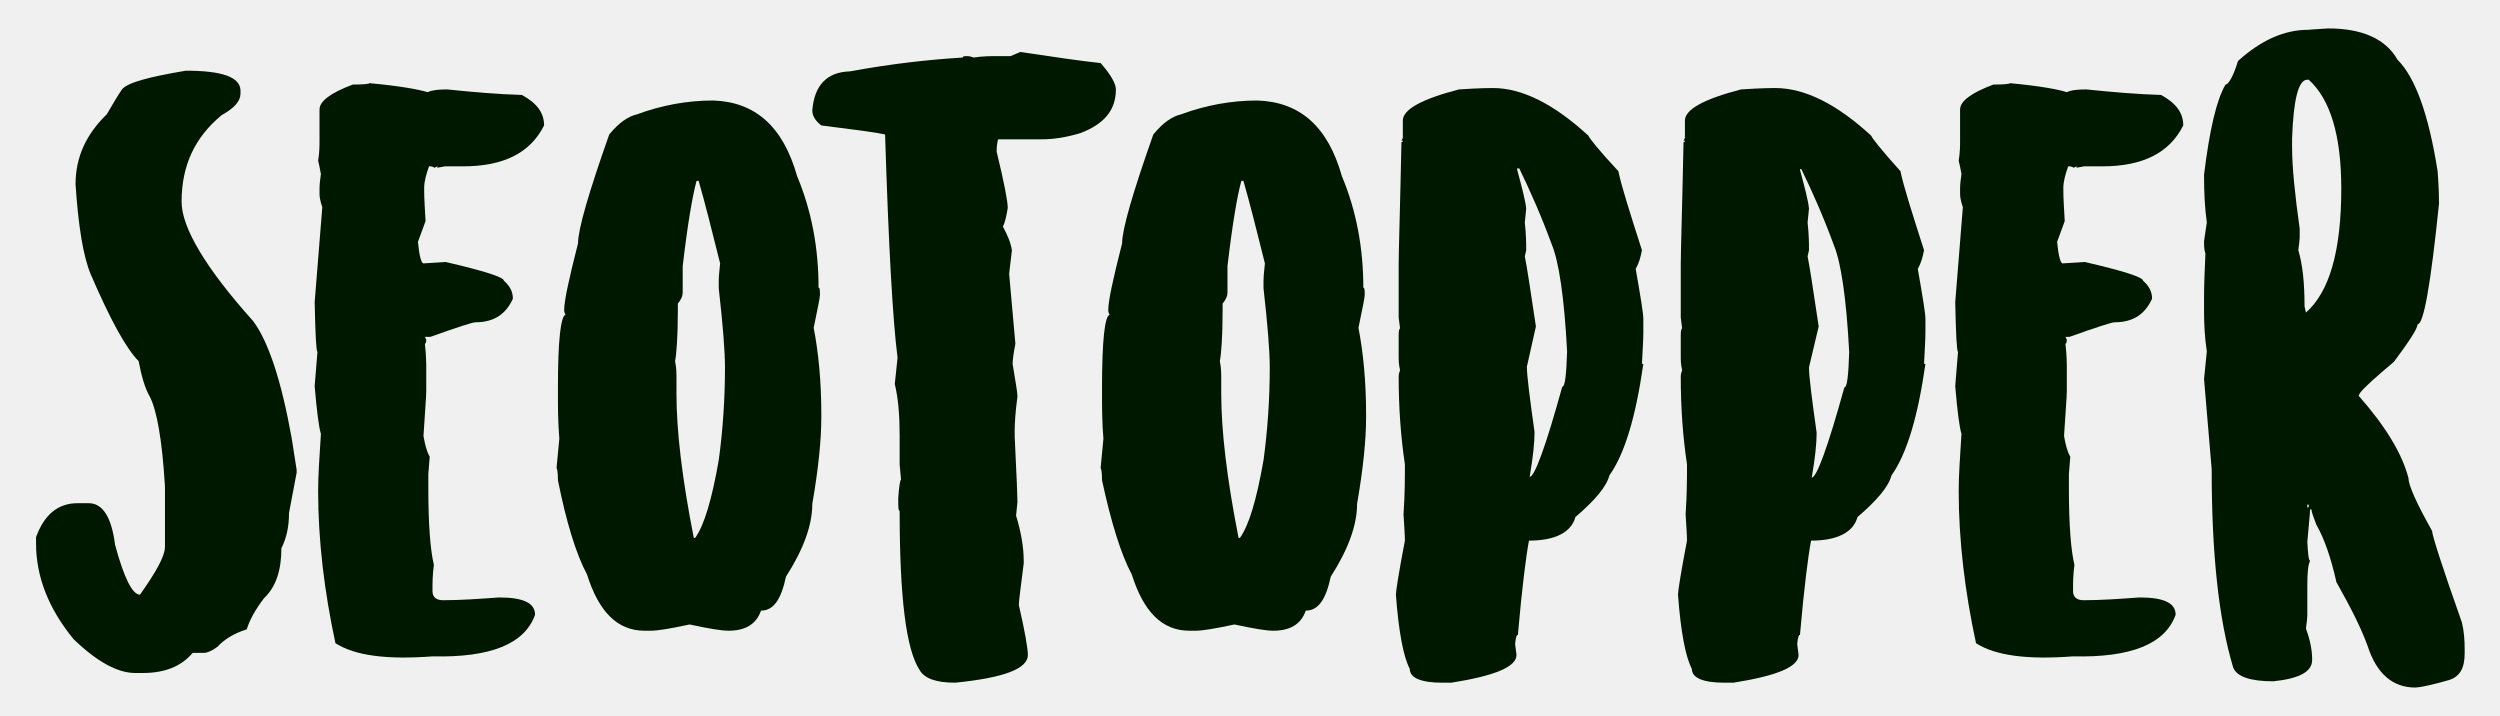
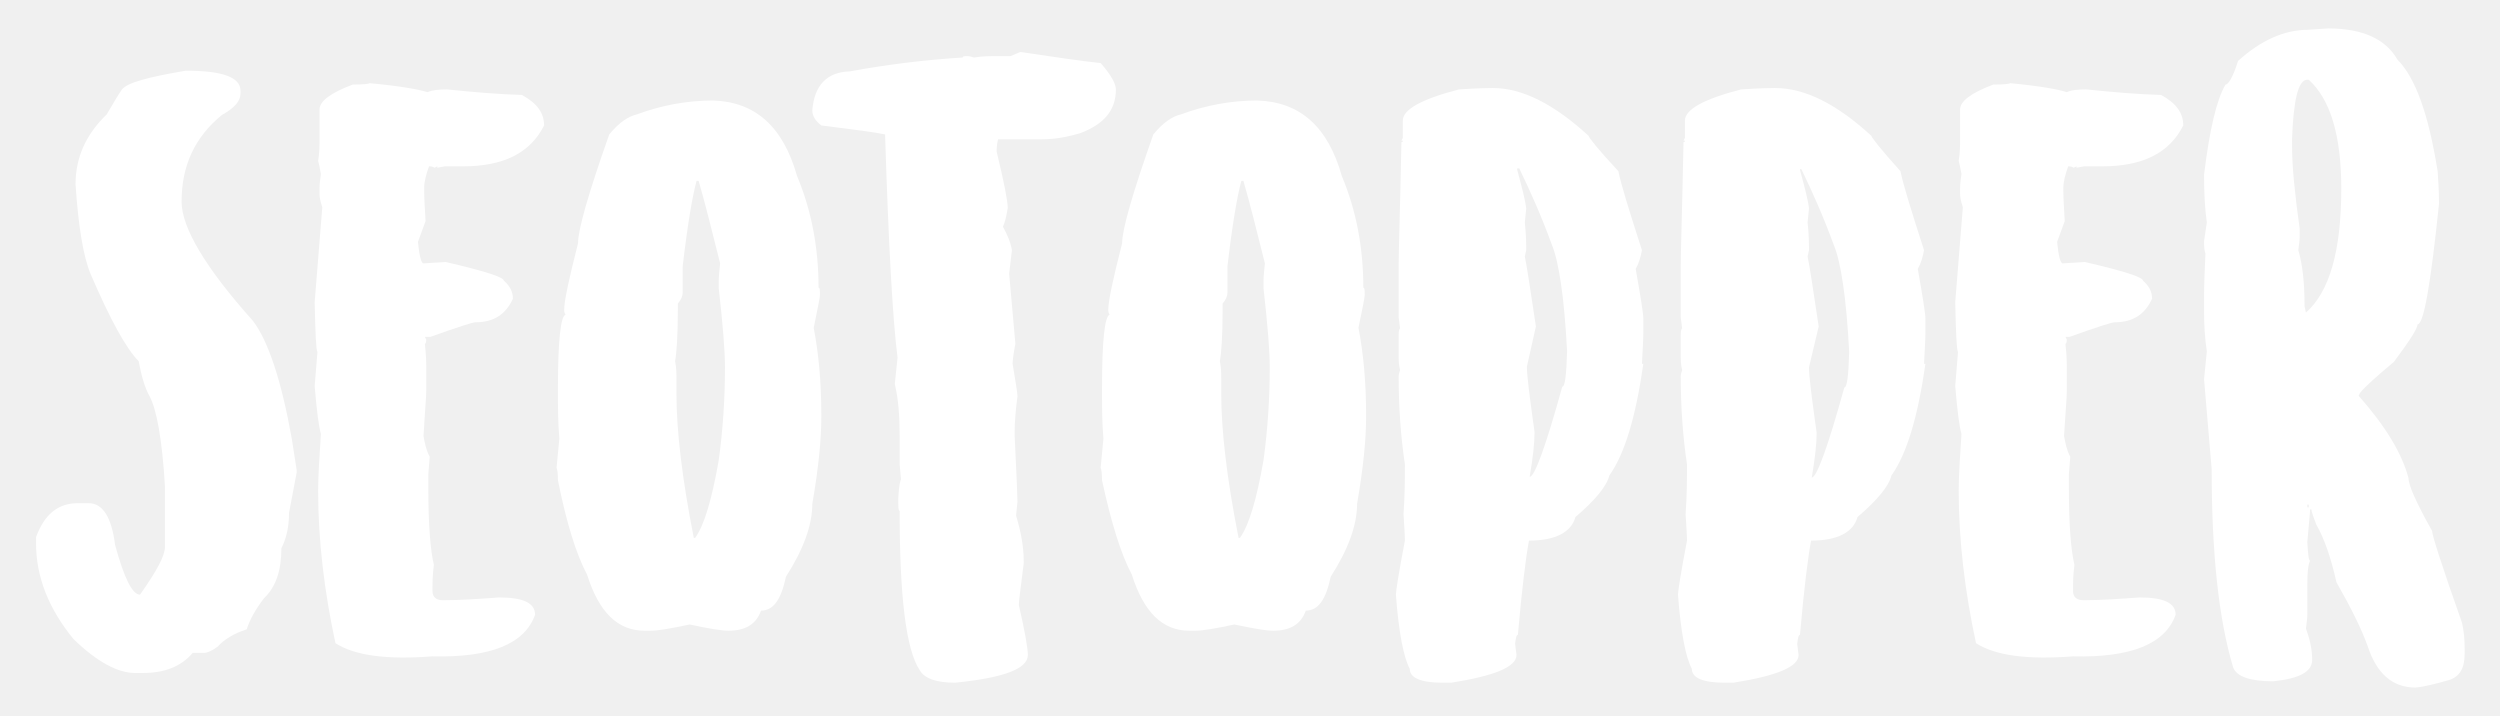
<svg xmlns="http://www.w3.org/2000/svg" version="1.1" id="Camada_1" x="0px" y="0px" viewBox="0 0 360.7 103.3" style="enable-background:new 0 0 360.7 103.3;" xml:space="preserve">
  <style type="text/css">
- 	.st0{fill:#001800;}
+ 	.st0{fill:#fff;}
</style>
  <g>
    <path class="st0" d="M34.7,13.1v0.4c0,1.1-0.9,2.1-2.7,3.1c-3.9,3.2-5.8,7.3-5.8,12.5c0,3.7,3.4,9.5,10.3,17.2   c2.2,2.9,4.1,8.6,5.6,17l0.7,4.5v0.4l-1.1,5.8c0,2.1-0.4,3.7-1.1,5.1c0,3.2-0.8,5.6-2.5,7.2c-1.3,1.7-2.1,3.2-2.5,4.5   c-1.9,0.6-3.3,1.5-4.2,2.5c-0.8,0.6-1.5,0.9-2,0.9h-1.6c-1.7,2-4.1,2.9-7.2,2.9h-1.1c-2.5,0-5.5-1.6-8.9-4.9   C7,87.8,5.2,83.2,5.2,78.4v-0.9c1.2-3.3,3.2-4.9,6-4.9h1.6c2,0,3.3,2,3.8,6c1.3,4.8,2.5,7.2,3.6,7.2c2.4-3.4,3.6-5.6,3.6-6.9v-8.7   c-0.4-6.8-1.2-11.1-2.2-13c-0.7-1.2-1.2-3-1.6-5.1c-1.8-1.8-4.1-6-6.9-12.5c-1.1-2.6-1.8-7-2.2-13c0-3.9,1.5-7.2,4.5-10.1   c1-1.7,1.7-2.9,2.2-3.6c0.8-1,3.9-1.8,9.2-2.7C32,10.2,34.7,11.1,34.7,13.1z" />
    <path class="st0" d="M61.7,13.3c0.6-0.3,1.6-0.4,2.8-0.4c3.9,0.4,7.4,0.7,10.8,0.8c2.2,1.2,3.2,2.6,3.2,4.4c-2,4-5.9,5.9-11.7,5.9   h-2.6l-1.1,0.2V24l-0.4,0.2c-0.3-0.2-0.6-0.2-0.8-0.2c-0.4,1.1-0.7,2.2-0.7,3.1v0.4c0,1.1,0.1,2.6,0.2,4.4l-1.1,3   c0.2,2.1,0.5,3.1,0.8,3.1c0.3,0,1.4-0.1,3.2-0.2c5.6,1.3,8.4,2.2,8.4,2.7c0.9,0.8,1.3,1.6,1.3,2.6c-1,2.2-2.7,3.4-5.4,3.4   c-0.4,0-2.6,0.7-6.5,2.1h-0.8l0.2,0.4c0,0.4-0.1,0.6-0.2,0.6c0.2,1.7,0.2,2.9,0.2,3.6v3.2c0,1-0.2,3.1-0.4,6.5   c0.2,1.1,0.4,2.1,0.9,3l-0.2,2.5v2.1c0,5.3,0.3,8.9,0.8,11c-0.2,1.5-0.2,2.6-0.2,3.4v0.4c0,0.8,0.5,1.3,1.5,1.3   c2.6,0,5.3-0.2,8.1-0.4c3.5,0,5.2,0.8,5.2,2.5c-1.5,4.2-6.4,6.2-14.8,6c-6.6,0.5-11.2-0.1-14-1.9c-1.6-7.4-2.5-14.8-2.5-22   c0-2.2,0.2-5,0.4-8.2c-0.3-1-0.6-3.3-0.9-6.9l0.4-4.9c-0.2-0.3-0.3-2.7-0.4-7.2l1.1-13.7c-0.3-0.9-0.4-1.5-0.4-1.9v-0.8   c0-0.7,0.1-1.3,0.2-2.1c-0.2-1-0.3-1.6-0.4-1.9c0.2-1.2,0.2-2.2,0.2-3v-4.4c0-1.2,1.6-2.4,4.8-3.6c1.6,0,2.4-0.1,2.4-0.2   C57.7,12.4,60.4,12.9,61.7,13.3z" />
    <path class="st0" d="M115,25.4c2.1,5,3.1,10.4,3.1,16.1c0.2,0,0.2,0.4,0.2,1.1c0,0.3-0.3,1.8-0.9,4.7c0.7,3.6,1.1,7.8,1.1,12.5v0.4   c0,3.2-0.4,7.3-1.3,12.5c0,3.1-1.3,6.6-3.8,10.5c-0.7,3.3-1.8,4.9-3.6,4.9c-0.7,2-2.3,2.9-4.7,2.9c-1,0-2.8-0.3-5.6-0.9   c-2.8,0.6-4.6,0.9-5.6,0.9h-0.9c-3.9,0-6.6-2.7-8.3-8.1c-1.6-3-3-7.6-4.2-13.6c0-1.1-0.1-1.6-0.2-1.8l0.4-4.2   c-0.2-2.4-0.2-4.6-0.2-6.5v-0.9c0-6.8,0.4-10.3,1.1-10.5c-0.2-0.3-0.2-0.5-0.2-0.7c0-1.3,0.7-4.5,2-9.6c0-2,1.5-7.2,4.5-15.7   c1.4-1.7,2.7-2.6,4-2.9c3.5-1.3,7.2-2,11-2C109,14.7,113,18.3,115,25.4z M100.5,26.1c-0.6,2.2-1.3,6.3-2,12.3v3.8   c0,0.5-0.2,1-0.7,1.6v0.9c0,3.9-0.2,6.4-0.4,7.4c0.2,1,0.2,1.8,0.2,2.5v2.2c0,5.3,0.8,12.2,2.5,20.8h0.2c1.3-1.8,2.4-5.5,3.4-11.2   c0.6-4.4,0.9-8.9,0.9-13.4c0-2.3-0.3-6.1-0.9-11.4v-1.1c0-0.6,0.1-1.5,0.2-2.5c-1.2-4.8-2.2-8.8-3.1-11.9H100.5z" />
    <path class="st0" d="M147.2,7.5c4.8,0.7,8.7,1.3,11.6,1.6c1.5,1.7,2.2,3,2.2,3.8c0,3-1.7,5-5.1,6.3c-2,0.6-3.8,0.9-5.6,0.9h-6.3   c-0.2,0.8-0.2,1.4-0.2,1.8c1.1,4.5,1.6,7.2,1.6,8.1c-0.2,1.2-0.4,2.1-0.7,2.7c0.6,1.1,1.1,2.2,1.3,3.4l-0.4,3.4l0.9,10.1   c-0.3,1.5-0.4,2.5-0.4,2.9c0.4,2.5,0.7,4.1,0.7,4.7c-0.3,2.2-0.4,3.9-0.4,4.9v0.9c0.3,5.9,0.4,9,0.4,9.4l-0.2,2   c0.7,2.3,1.1,4.5,1.1,6.5v0.4c-0.4,3.3-0.7,5.3-0.7,6c0.9,3.9,1.3,6.3,1.3,7.2c0,2-3.5,3.3-10.5,4c-2.7,0-4.4-0.6-5.1-1.8   c-2-3-2.9-10.7-2.9-23c-0.2,0-0.2-0.6-0.2-1.8c0.1-1.8,0.3-2.7,0.4-2.7l-0.2-2.2v-4.2c0-2.9-0.2-5.3-0.7-7.4l0.4-3.8   c-0.7-5.4-1.3-16.2-1.8-32.2c-1.3-0.3-4.4-0.7-9.2-1.3c-0.9-0.7-1.3-1.4-1.3-2.2c0.3-3.6,2.1-5.5,5.4-5.6c6-1.1,11.4-1.7,16.3-2   c0-0.2,0.2-0.2,0.7-0.2c0.3,0,0.6,0.1,0.9,0.2c1.3-0.2,2.3-0.2,3.1-0.2h2.2L147.2,7.5z" />
    <path class="st0" d="M193.6,25.4c2.1,5,3.1,10.4,3.1,16.1c0.2,0,0.2,0.4,0.2,1.1c0,0.3-0.3,1.8-0.9,4.7c0.7,3.6,1.1,7.8,1.1,12.5   v0.4c0,3.2-0.4,7.3-1.3,12.5c0,3.1-1.3,6.6-3.8,10.5c-0.7,3.3-1.8,4.9-3.6,4.9c-0.7,2-2.3,2.9-4.7,2.9c-1,0-2.8-0.3-5.6-0.9   c-2.8,0.6-4.6,0.9-5.6,0.9h-0.9c-3.9,0-6.6-2.7-8.3-8.1c-1.6-3-3-7.6-4.3-13.6c0-1.1-0.1-1.6-0.2-1.8l0.4-4.2   c-0.2-2.4-0.2-4.6-0.2-6.5v-0.9c0-6.8,0.4-10.3,1.1-10.5c-0.2-0.3-0.2-0.5-0.2-0.7c0-1.3,0.7-4.5,2-9.6c0-2,1.5-7.2,4.5-15.7   c1.4-1.7,2.7-2.6,4-2.9c3.5-1.3,7.2-2,11-2C187.6,14.7,191.6,18.3,193.6,25.4z M179.1,26.1c-0.6,2.2-1.3,6.3-2,12.3v3.8   c0,0.5-0.2,1-0.7,1.6v0.9c0,3.9-0.2,6.4-0.4,7.4c0.2,1,0.2,1.8,0.2,2.5v2.2c0,5.3,0.8,12.2,2.5,20.8h0.2c1.3-1.8,2.4-5.5,3.4-11.2   c0.6-4.4,0.9-8.9,0.9-13.4c0-2.3-0.3-6.1-0.9-11.4v-1.1c0-0.6,0.1-1.5,0.2-2.5c-1.2-4.8-2.2-8.8-3.1-11.9H179.1z" />
    <path class="st0" d="M229.2,19.6c0,0.2,1.4,2,4.3,5.1c0.4,2,1.6,5.8,3.4,11.4c-0.2,1-0.4,1.8-0.9,2.7c0.7,4,1.1,6.4,1.1,7.2v2   c0,1-0.1,2.5-0.2,4.5h0.2c-1.1,7.7-2.7,13-4.9,16.1c-0.4,1.6-2.1,3.6-4.9,6c-0.6,2.2-2.9,3.4-6.7,3.4c-0.4,2.1-1,6.7-1.6,13.6   c-0.2,0-0.3,0.4-0.4,1.3l0.2,1.6c0,1.7-3.1,3-9.4,4h-1.3c-3.1,0-4.7-0.7-4.7-2c-0.9-1.7-1.6-5.3-2-10.7c0-0.5,0.4-3.1,1.3-7.8   c0-0.8-0.1-2.1-0.2-3.8c0.2-2.9,0.2-5.2,0.2-7.2c-0.6-4-0.9-8.2-0.9-12.7c0-0.3,0.1-0.6,0.2-0.9c-0.2-0.8-0.2-1.5-0.2-2v-3.1   c0-0.6,0.1-0.9,0.2-0.9l-0.2-1.6v-7.6c0-2,0.2-7.8,0.4-17.7c0.2,0,0.2-0.1,0.2-0.2h-0.2l0.2-0.4v-2.5c0-1.6,2.7-3.1,8.1-4.5   c3-0.2,4.6-0.2,4.9-0.2C219.6,12.7,224.2,15,229.2,19.6z M218.9,24.3v0.2c0.7,2.6,1.2,4.5,1.3,5.6l-0.2,2c0.2,1.8,0.2,3.1,0.2,4   l-0.2,0.9c0.3,1.4,0.8,4.8,1.6,10.1l-1.3,5.8c0,1.3,0.4,4.4,1.1,9.4v0.2c0,1.3-0.2,3.4-0.7,6.3c0.7,0,2.3-4.3,4.7-13   c0.4,0,0.6-1.7,0.7-5.1c-0.4-7.8-1.2-13-2.2-15.4c-1.5-4.1-3.1-7.7-4.7-11H218.9z" />
    <path class="st0" d="M270,19.6c0,0.2,1.4,2,4.2,5.1c0.4,2,1.6,5.8,3.4,11.4c-0.2,1-0.4,1.8-0.9,2.7c0.7,4,1.1,6.4,1.1,7.2v2   c0,1-0.1,2.5-0.2,4.5h0.2c-1.1,7.7-2.7,13-4.9,16.1c-0.4,1.6-2.1,3.6-4.9,6c-0.6,2.2-2.9,3.4-6.7,3.4c-0.4,2.1-1,6.7-1.6,13.6   c-0.2,0-0.3,0.4-0.4,1.3l0.2,1.6c0,1.7-3.1,3-9.4,4h-1.3c-3.1,0-4.7-0.7-4.7-2c-0.9-1.7-1.6-5.3-2-10.7c0-0.5,0.4-3.1,1.3-7.8   c0-0.8-0.1-2.1-0.2-3.8c0.2-2.9,0.2-5.2,0.2-7.2c-0.6-4-0.9-8.2-0.9-12.7c0-0.3,0.1-0.6,0.2-0.9c-0.2-0.8-0.2-1.5-0.2-2v-3.1   c0-0.6,0.1-0.9,0.2-0.9l-0.2-1.6v-7.6c0-2,0.2-7.8,0.4-17.7c0.2,0,0.2-0.1,0.2-0.2h-0.2l0.2-0.4v-2.5c0-1.6,2.7-3.1,8.1-4.5   c3-0.2,4.6-0.2,4.9-0.2C260.4,12.7,265,15,270,19.6z M259.7,24.3v0.2c0.7,2.6,1.2,4.5,1.3,5.6l-0.2,2c0.2,1.8,0.2,3.1,0.2,4   l-0.2,0.9c0.3,1.4,0.8,4.8,1.6,10.1L261,53c0,1.3,0.4,4.4,1.1,9.4v0.2c0,1.3-0.2,3.4-0.7,6.3c0.7,0,2.3-4.3,4.7-13   c0.4,0,0.6-1.7,0.7-5.1c-0.4-7.8-1.2-13-2.2-15.4c-1.5-4.1-3.1-7.7-4.7-11H259.7z" />
    <path class="st0" d="M298.2,13.3c0.6-0.3,1.6-0.4,2.8-0.4c3.9,0.4,7.4,0.7,10.8,0.8c2.2,1.2,3.2,2.6,3.2,4.4c-2,4-5.9,5.9-11.7,5.9   h-2.6l-1.1,0.2V24l-0.4,0.2c-0.3-0.2-0.6-0.2-0.8-0.2c-0.4,1.1-0.7,2.2-0.7,3.1v0.4c0,1.1,0.1,2.6,0.2,4.4l-1.1,3   c0.2,2.1,0.5,3.1,0.8,3.1c0.3,0,1.4-0.1,3.2-0.2c5.6,1.3,8.4,2.2,8.4,2.7c0.9,0.8,1.3,1.6,1.3,2.6c-1,2.2-2.7,3.4-5.4,3.4   c-0.4,0-2.6,0.7-6.5,2.1H298l0.2,0.4c0,0.4-0.1,0.6-0.2,0.6c0.2,1.7,0.2,2.9,0.2,3.6v3.2c0,1-0.2,3.1-0.4,6.5   c0.2,1.1,0.4,2.1,0.9,3l-0.2,2.5v2.1c0,5.3,0.3,8.9,0.8,11c-0.2,1.5-0.2,2.6-0.2,3.4v0.4c0,0.8,0.5,1.3,1.5,1.3   c2.6,0,5.3-0.2,8.1-0.4c3.5,0,5.2,0.8,5.2,2.5c-1.5,4.2-6.4,6.2-14.8,6c-6.6,0.5-11.2-0.1-14-1.9c-1.6-7.4-2.5-14.8-2.5-22   c0-2.2,0.2-5,0.4-8.2c-0.3-1-0.6-3.3-0.9-6.9l0.4-4.9c-0.2-0.3-0.3-2.7-0.4-7.2l1.1-13.7c-0.3-0.9-0.4-1.5-0.4-1.9v-0.8   c0-0.7,0.1-1.3,0.2-2.1c-0.2-1-0.3-1.6-0.4-1.9c0.2-1.2,0.2-2.2,0.2-3v-4.4c0-1.2,1.6-2.4,4.8-3.6c1.6,0,2.4-0.1,2.4-0.2   C294.3,12.4,297,12.9,298.2,13.3z" />
    <path class="st0" d="M345.9,8.6c2.6,2.6,4.5,7.9,5.8,16.1c0.2,2.6,0.2,4.2,0.2,4.7c-1.2,11.6-2.2,17.4-3.1,17.4   c0,0.6-1.1,2.3-3.4,5.4c-2.5,2.1-4.2,3.6-4.9,4.5l-0.2,0.4c3.9,4.4,6.3,8.4,7.2,11.9c0,1,1.1,3.5,3.4,7.6c0,0.6,1.4,5,4.3,13.2   c0.3,1.2,0.4,2.5,0.4,3.8v0.7c0,2.1-0.7,3.3-2.2,3.8c-2.1,0.6-3.7,1-4.9,1.1c-3.3,0-5.6-2-6.9-6c-0.9-2.5-2.4-5.5-4.5-9.2   c-0.8-3.6-1.8-6.4-2.9-8.3c-0.4-1.1-0.7-1.8-0.7-2.2h-0.2c0,0.6-0.2,2.2-0.4,4.7c0.1,1.8,0.2,2.7,0.4,2.7c-0.3,0.6-0.4,1.8-0.4,3.6   v4.2c0,0.5-0.1,1.2-0.2,2c0.6,1.6,0.9,3.1,0.9,4.5c0,1.7-1.8,2.7-5.6,3.1c-3.4,0-5.3-0.7-5.8-2c-2.1-7-3.1-16.5-3.1-28.6l-1.1-13   l0.4-4c-0.3-2-0.4-3.9-0.4-5.8v-2c0-1.9,0.1-4,0.2-6.3c-0.2-0.6-0.2-1.2-0.2-1.8l0.4-2.7c-0.3-2.1-0.4-4.4-0.4-6.9   c0.8-6.5,1.8-10.8,3.1-13c0.4,0,1.1-1.1,1.8-3.4c3.3-3,6.7-4.5,10.1-4.5c0.1,0,1.1-0.1,2.9-0.2C340.8,4.1,344.2,5.6,345.9,8.6z    M330.7,21.1c0,3,0.4,6.9,1.1,11.9v1.1c0,0.5-0.1,1.2-0.2,2c0.6,2,0.9,4.6,0.9,8.1l0.2,0.9c3.4-3,5.1-8.9,5.1-17.9   c0-7.7-1.6-12.9-4.7-15.7h-0.2c-1.3,0-2,2.9-2.2,8.5V21.1z M332.9,72.8v0.4h0.2v-0.4H332.9z" />
  </g>
</svg>
